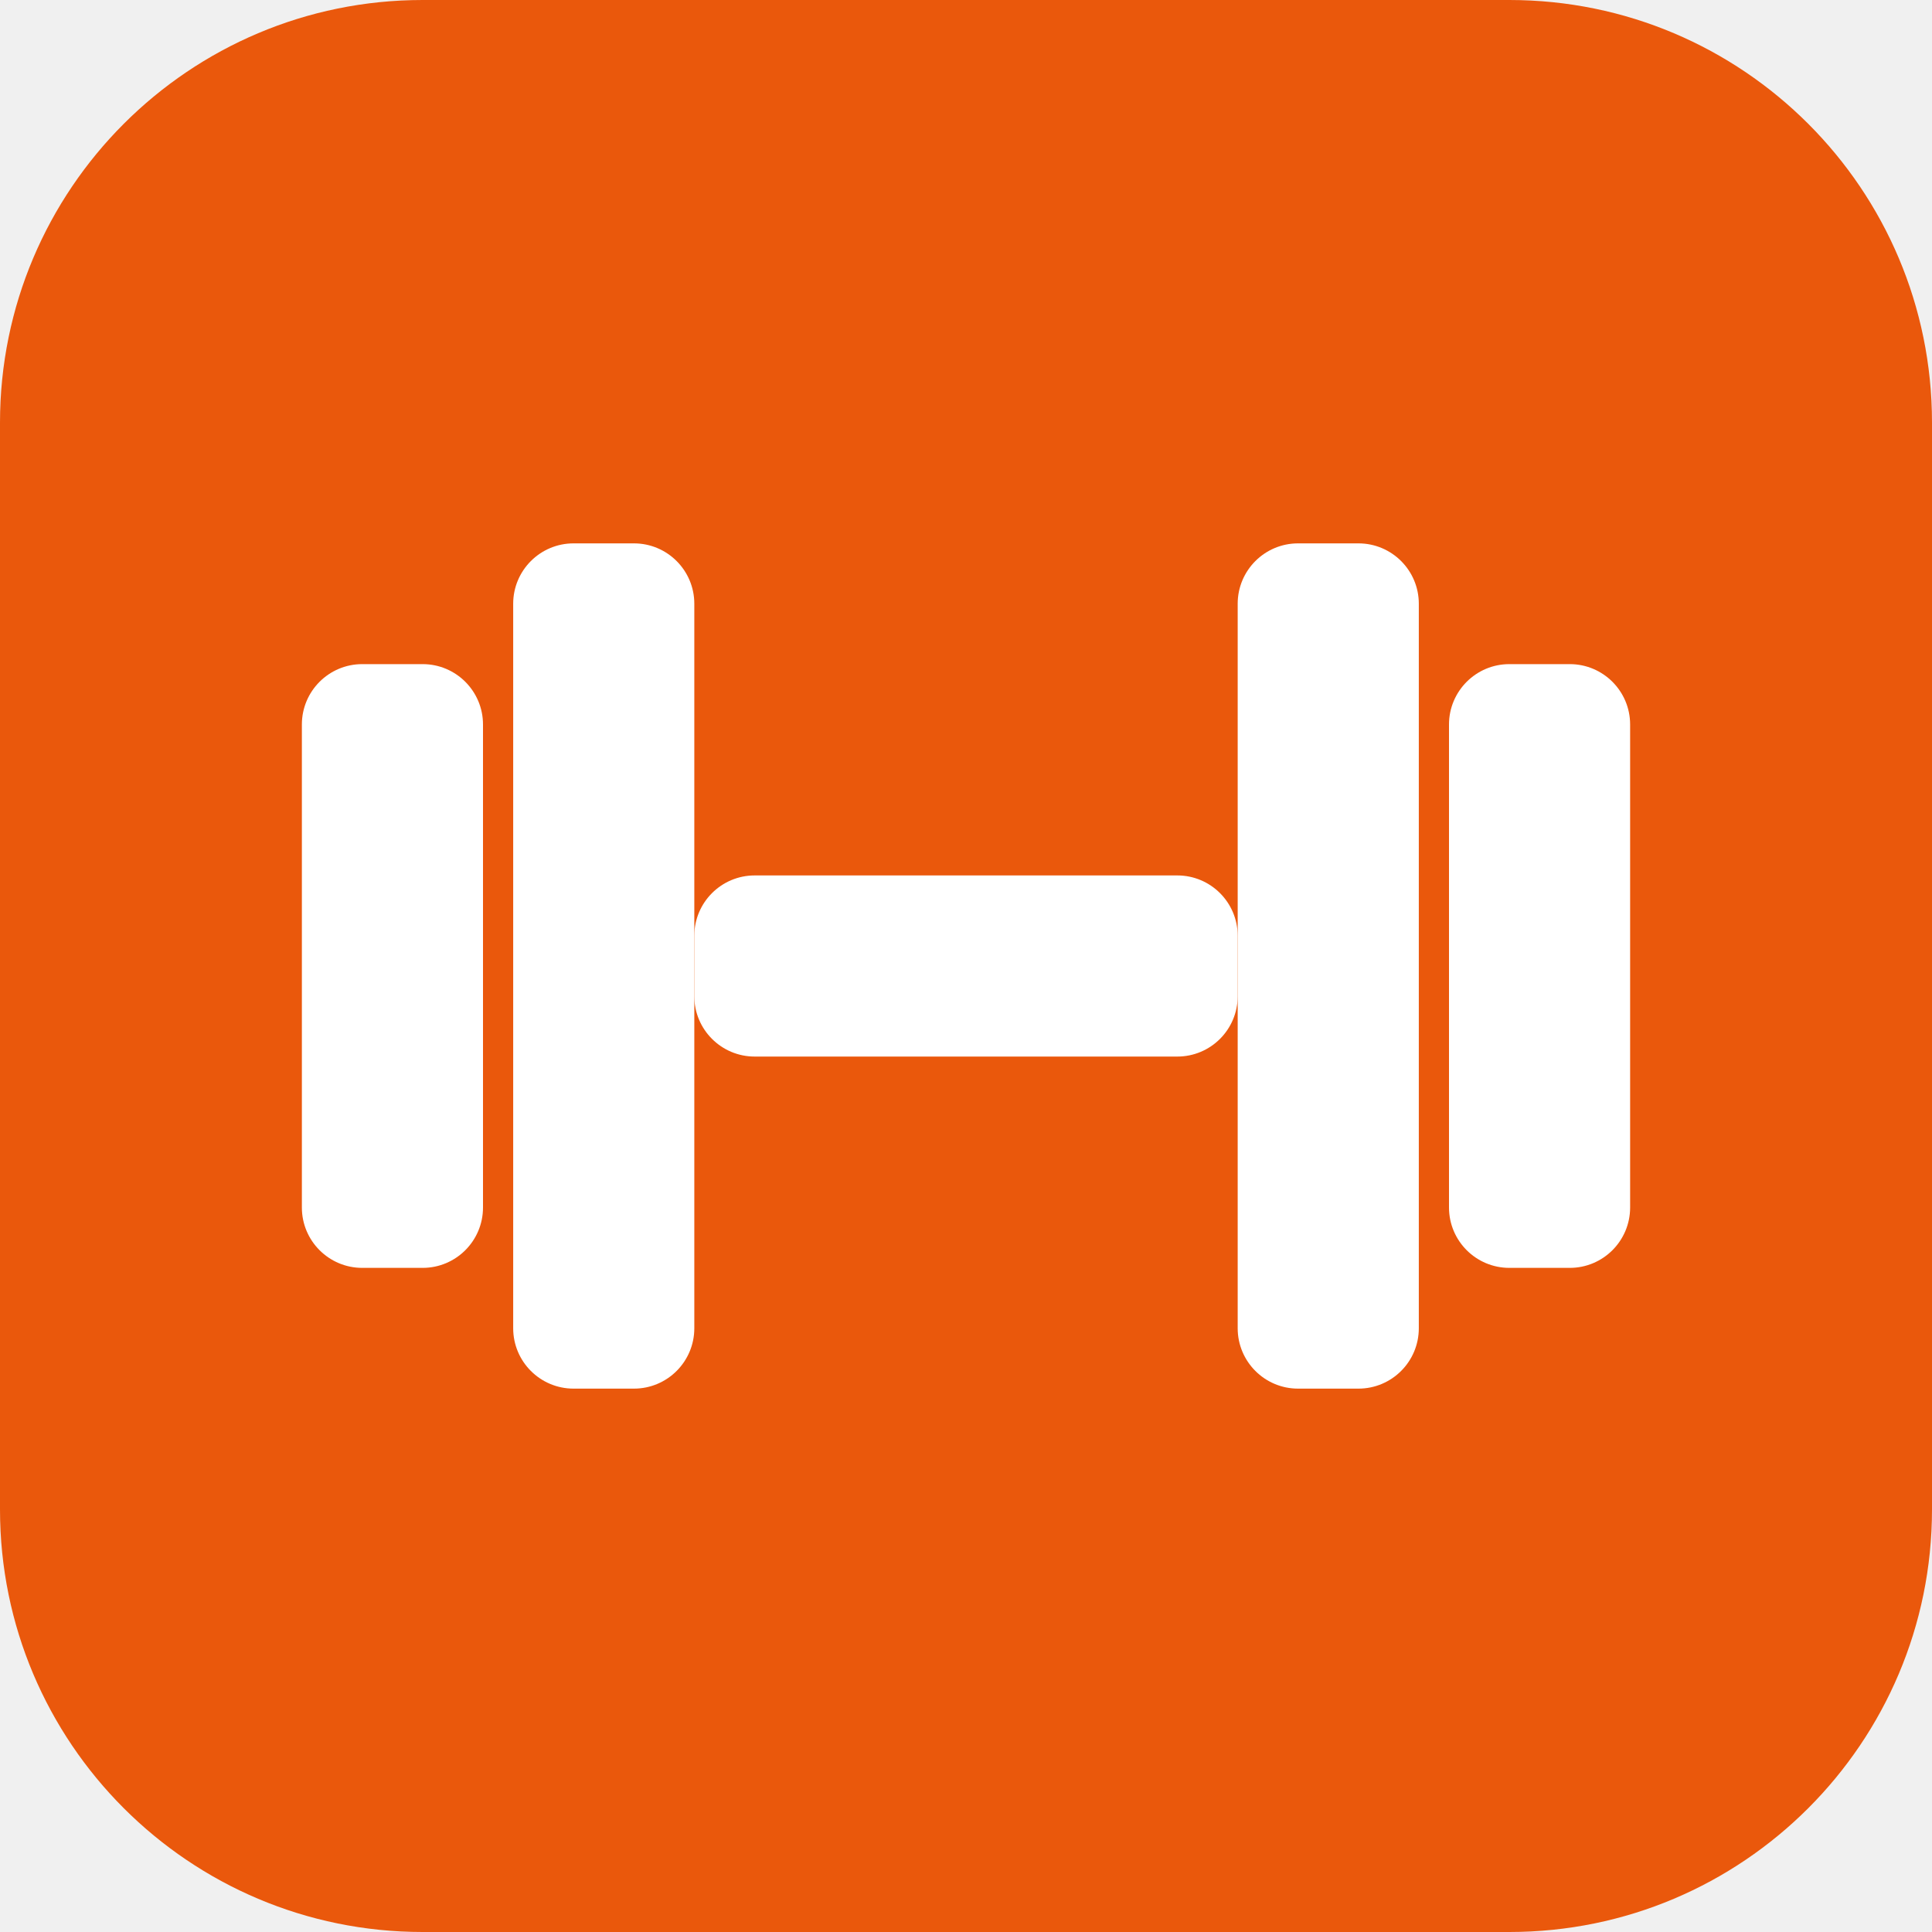
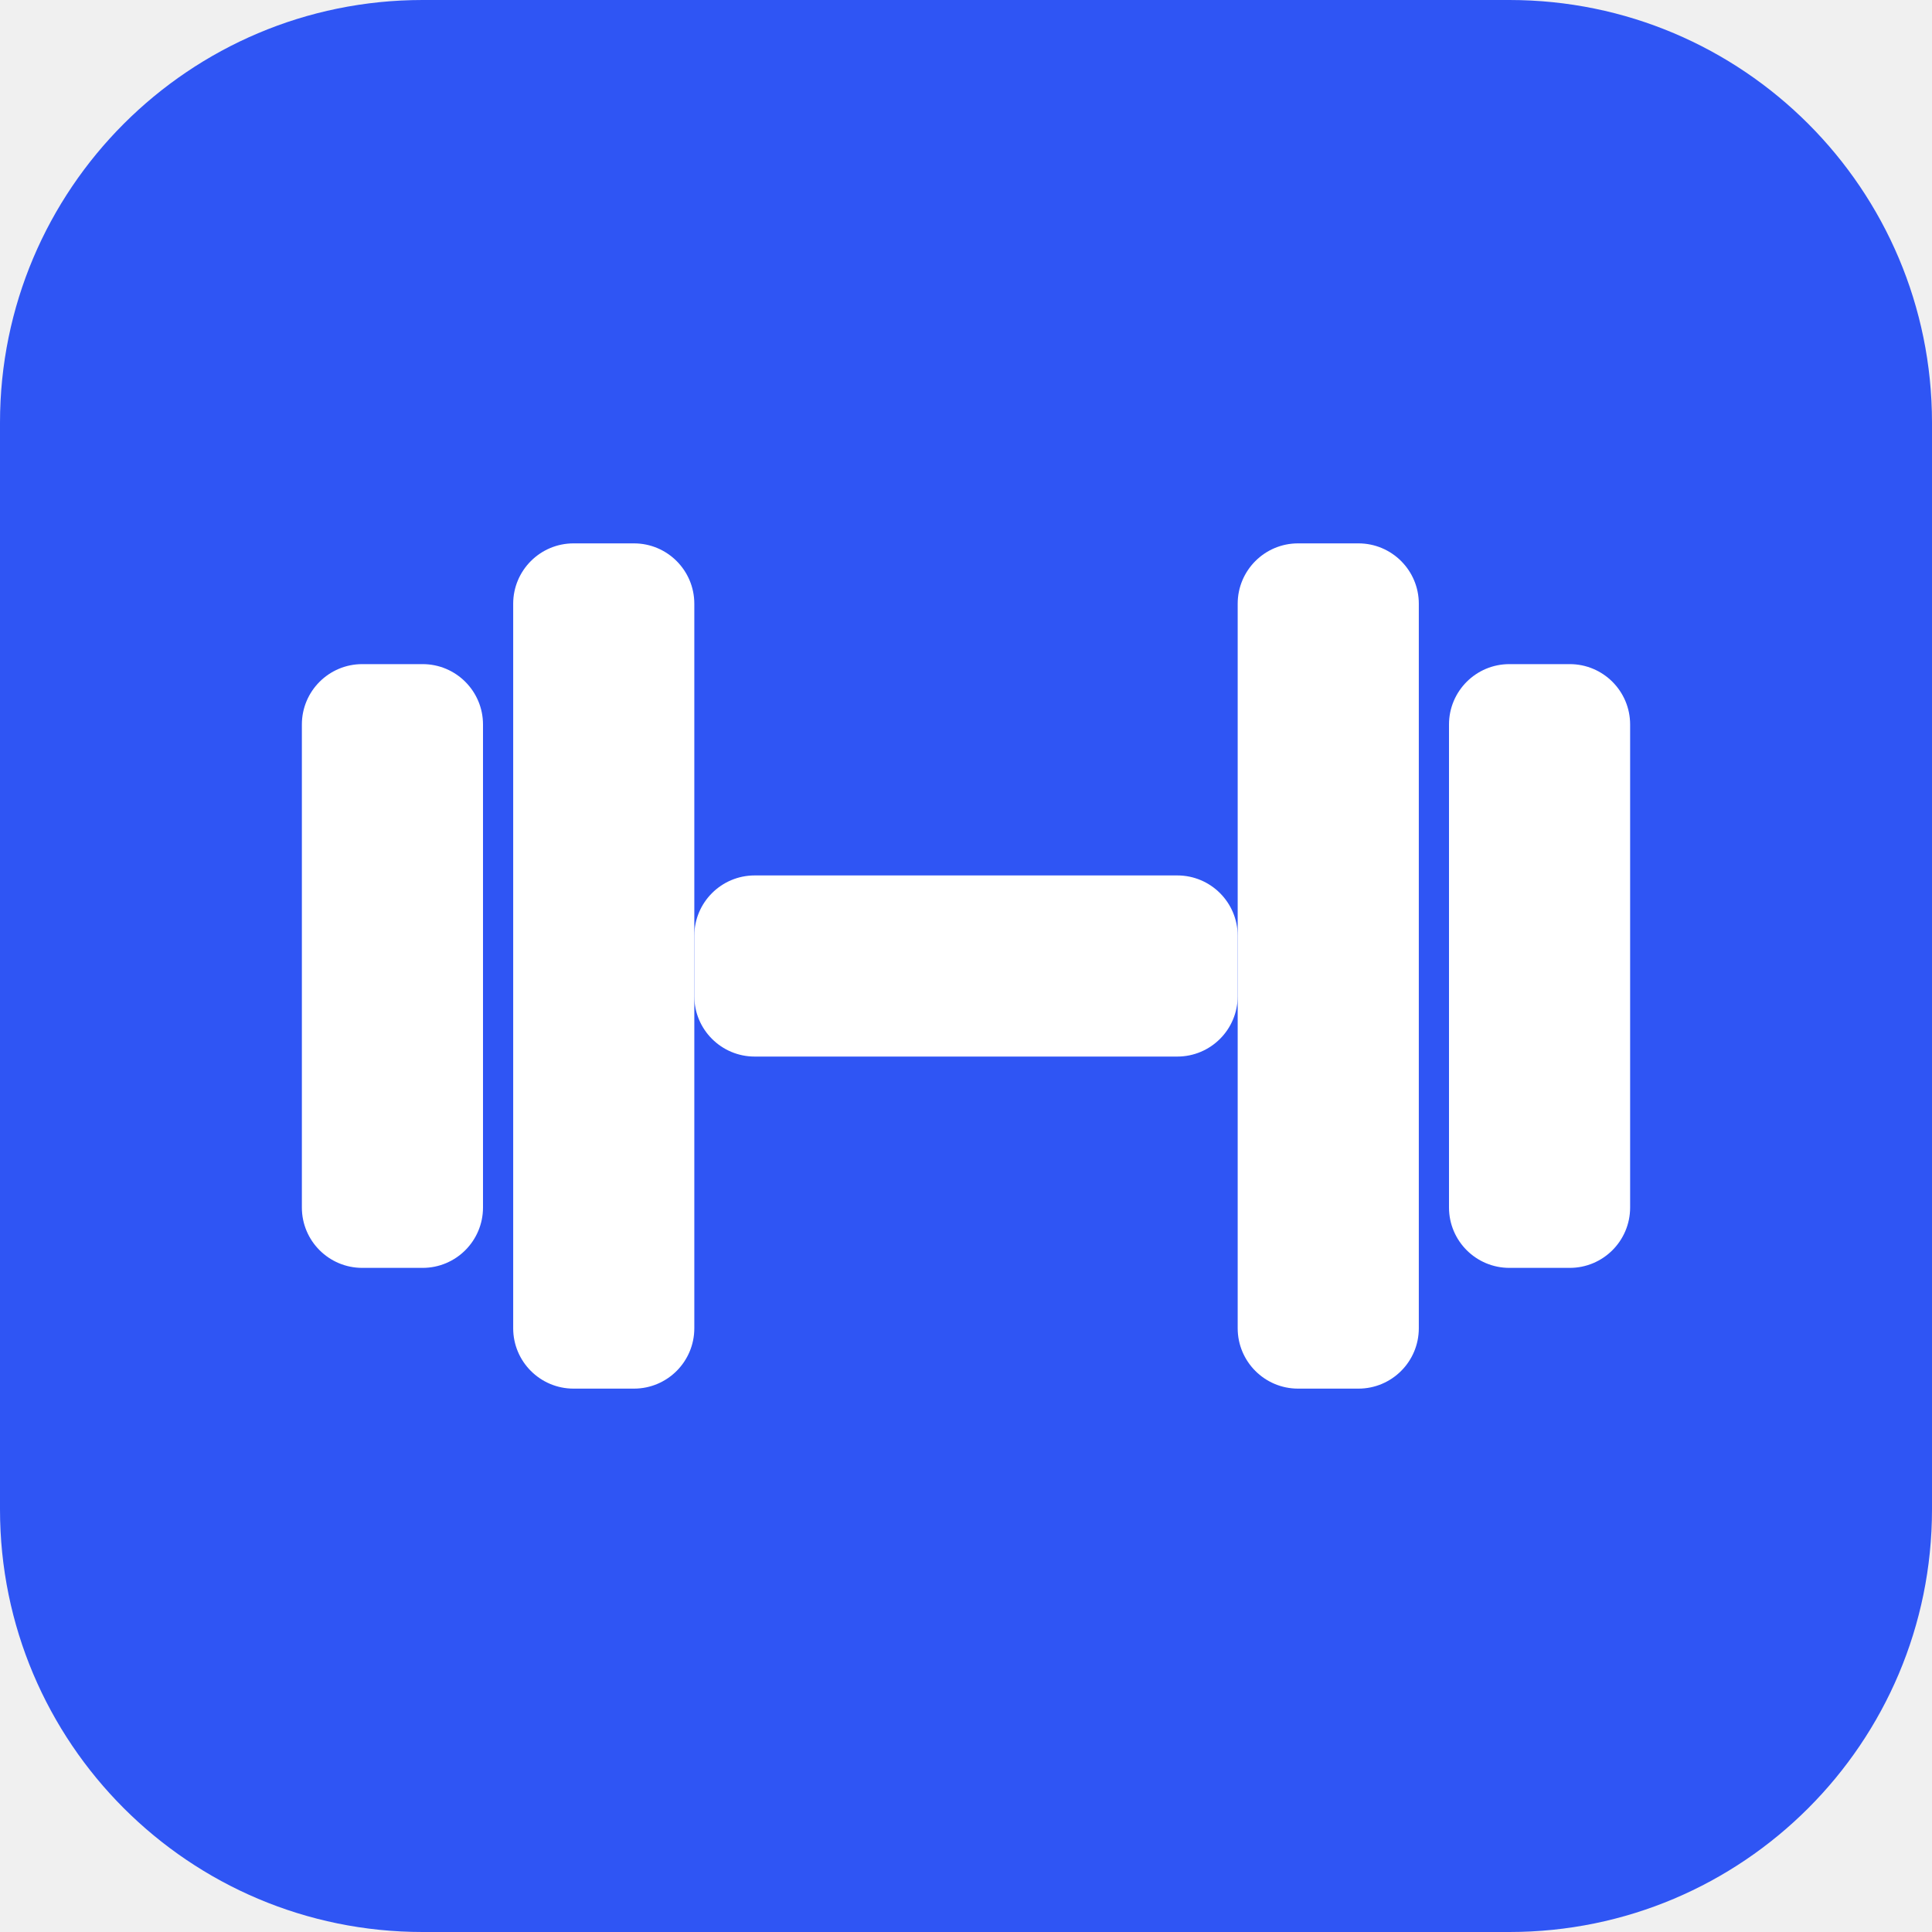
<svg xmlns="http://www.w3.org/2000/svg" viewBox="0 0 64 64">
-   <rect width="64" height="64" rx="14" fill="#ea580c" />
+   <rect width="64" height="64" rx="14" fill="#2f55f4" />
  <g fill="#fff">
    <rect x="10" y="22" width="6" height="20" rx="2" />
    <rect x="17" y="18" width="6" height="28" rx="2" />
    <rect x="41" y="18" width="6" height="28" rx="2" />
    <rect x="48" y="22" width="6" height="20" rx="2" />
    <rect x="23" y="29" width="18" height="6" rx="2" />
  </g>
</svg>
